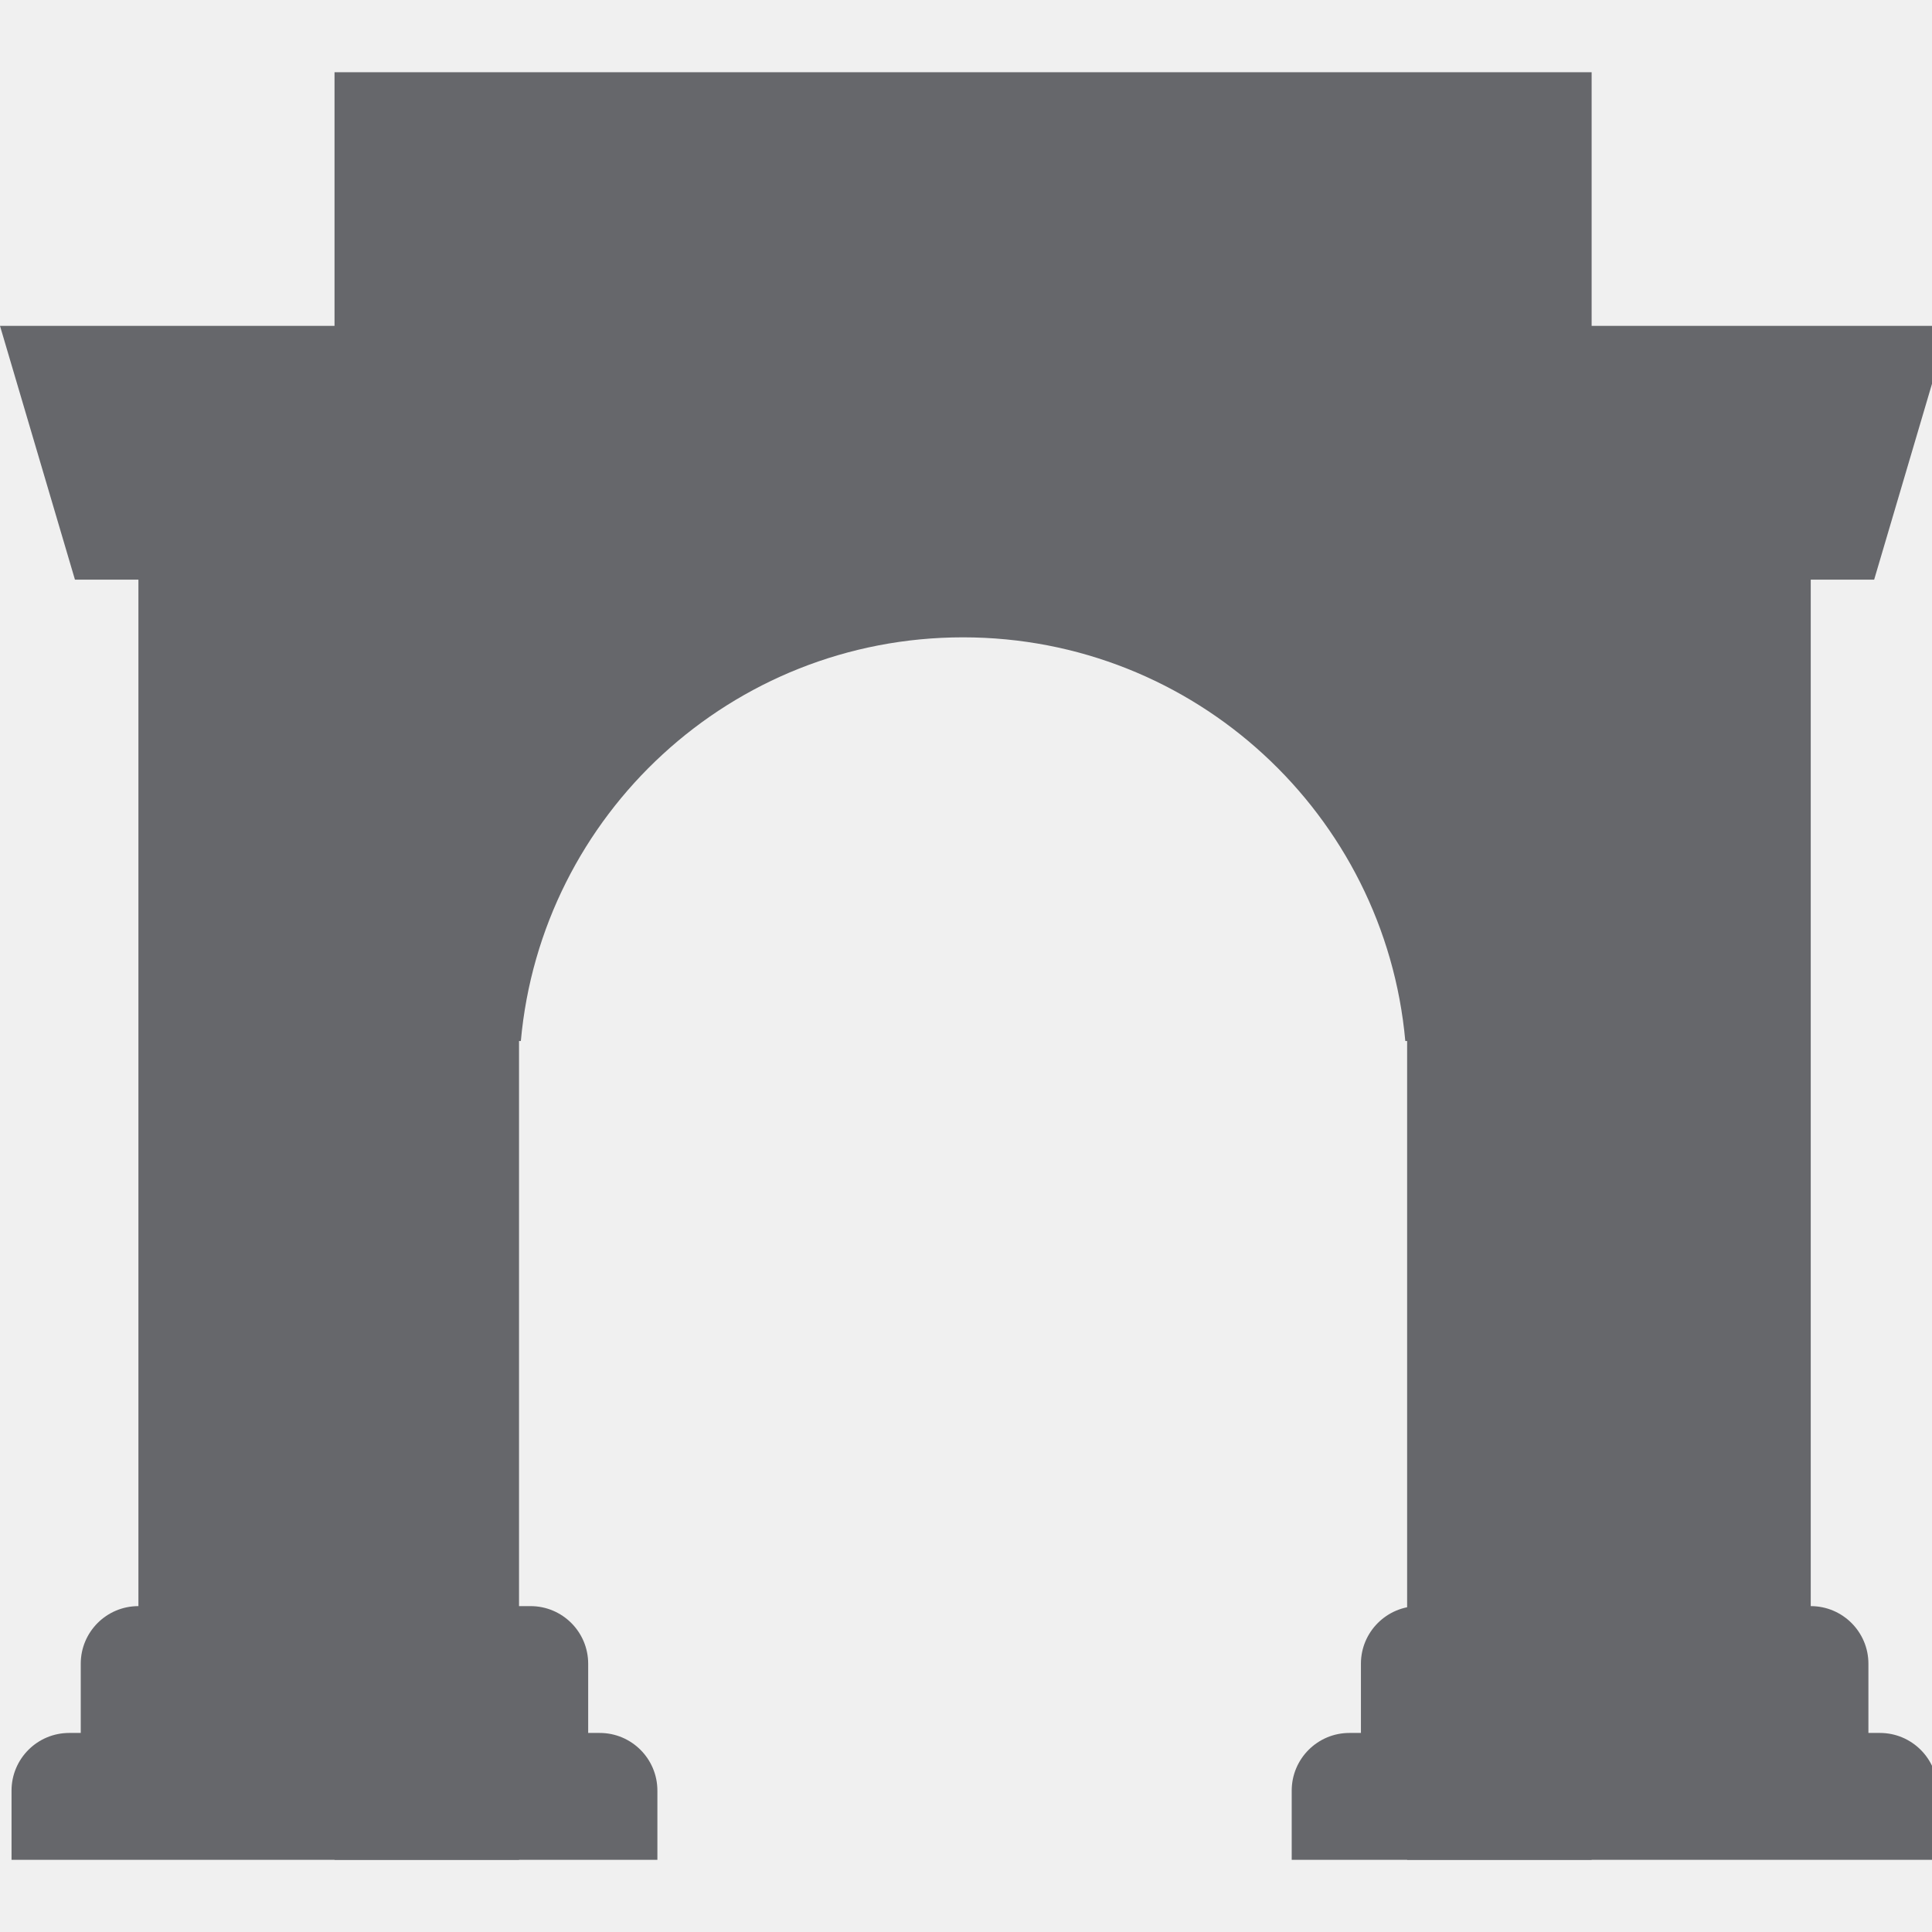
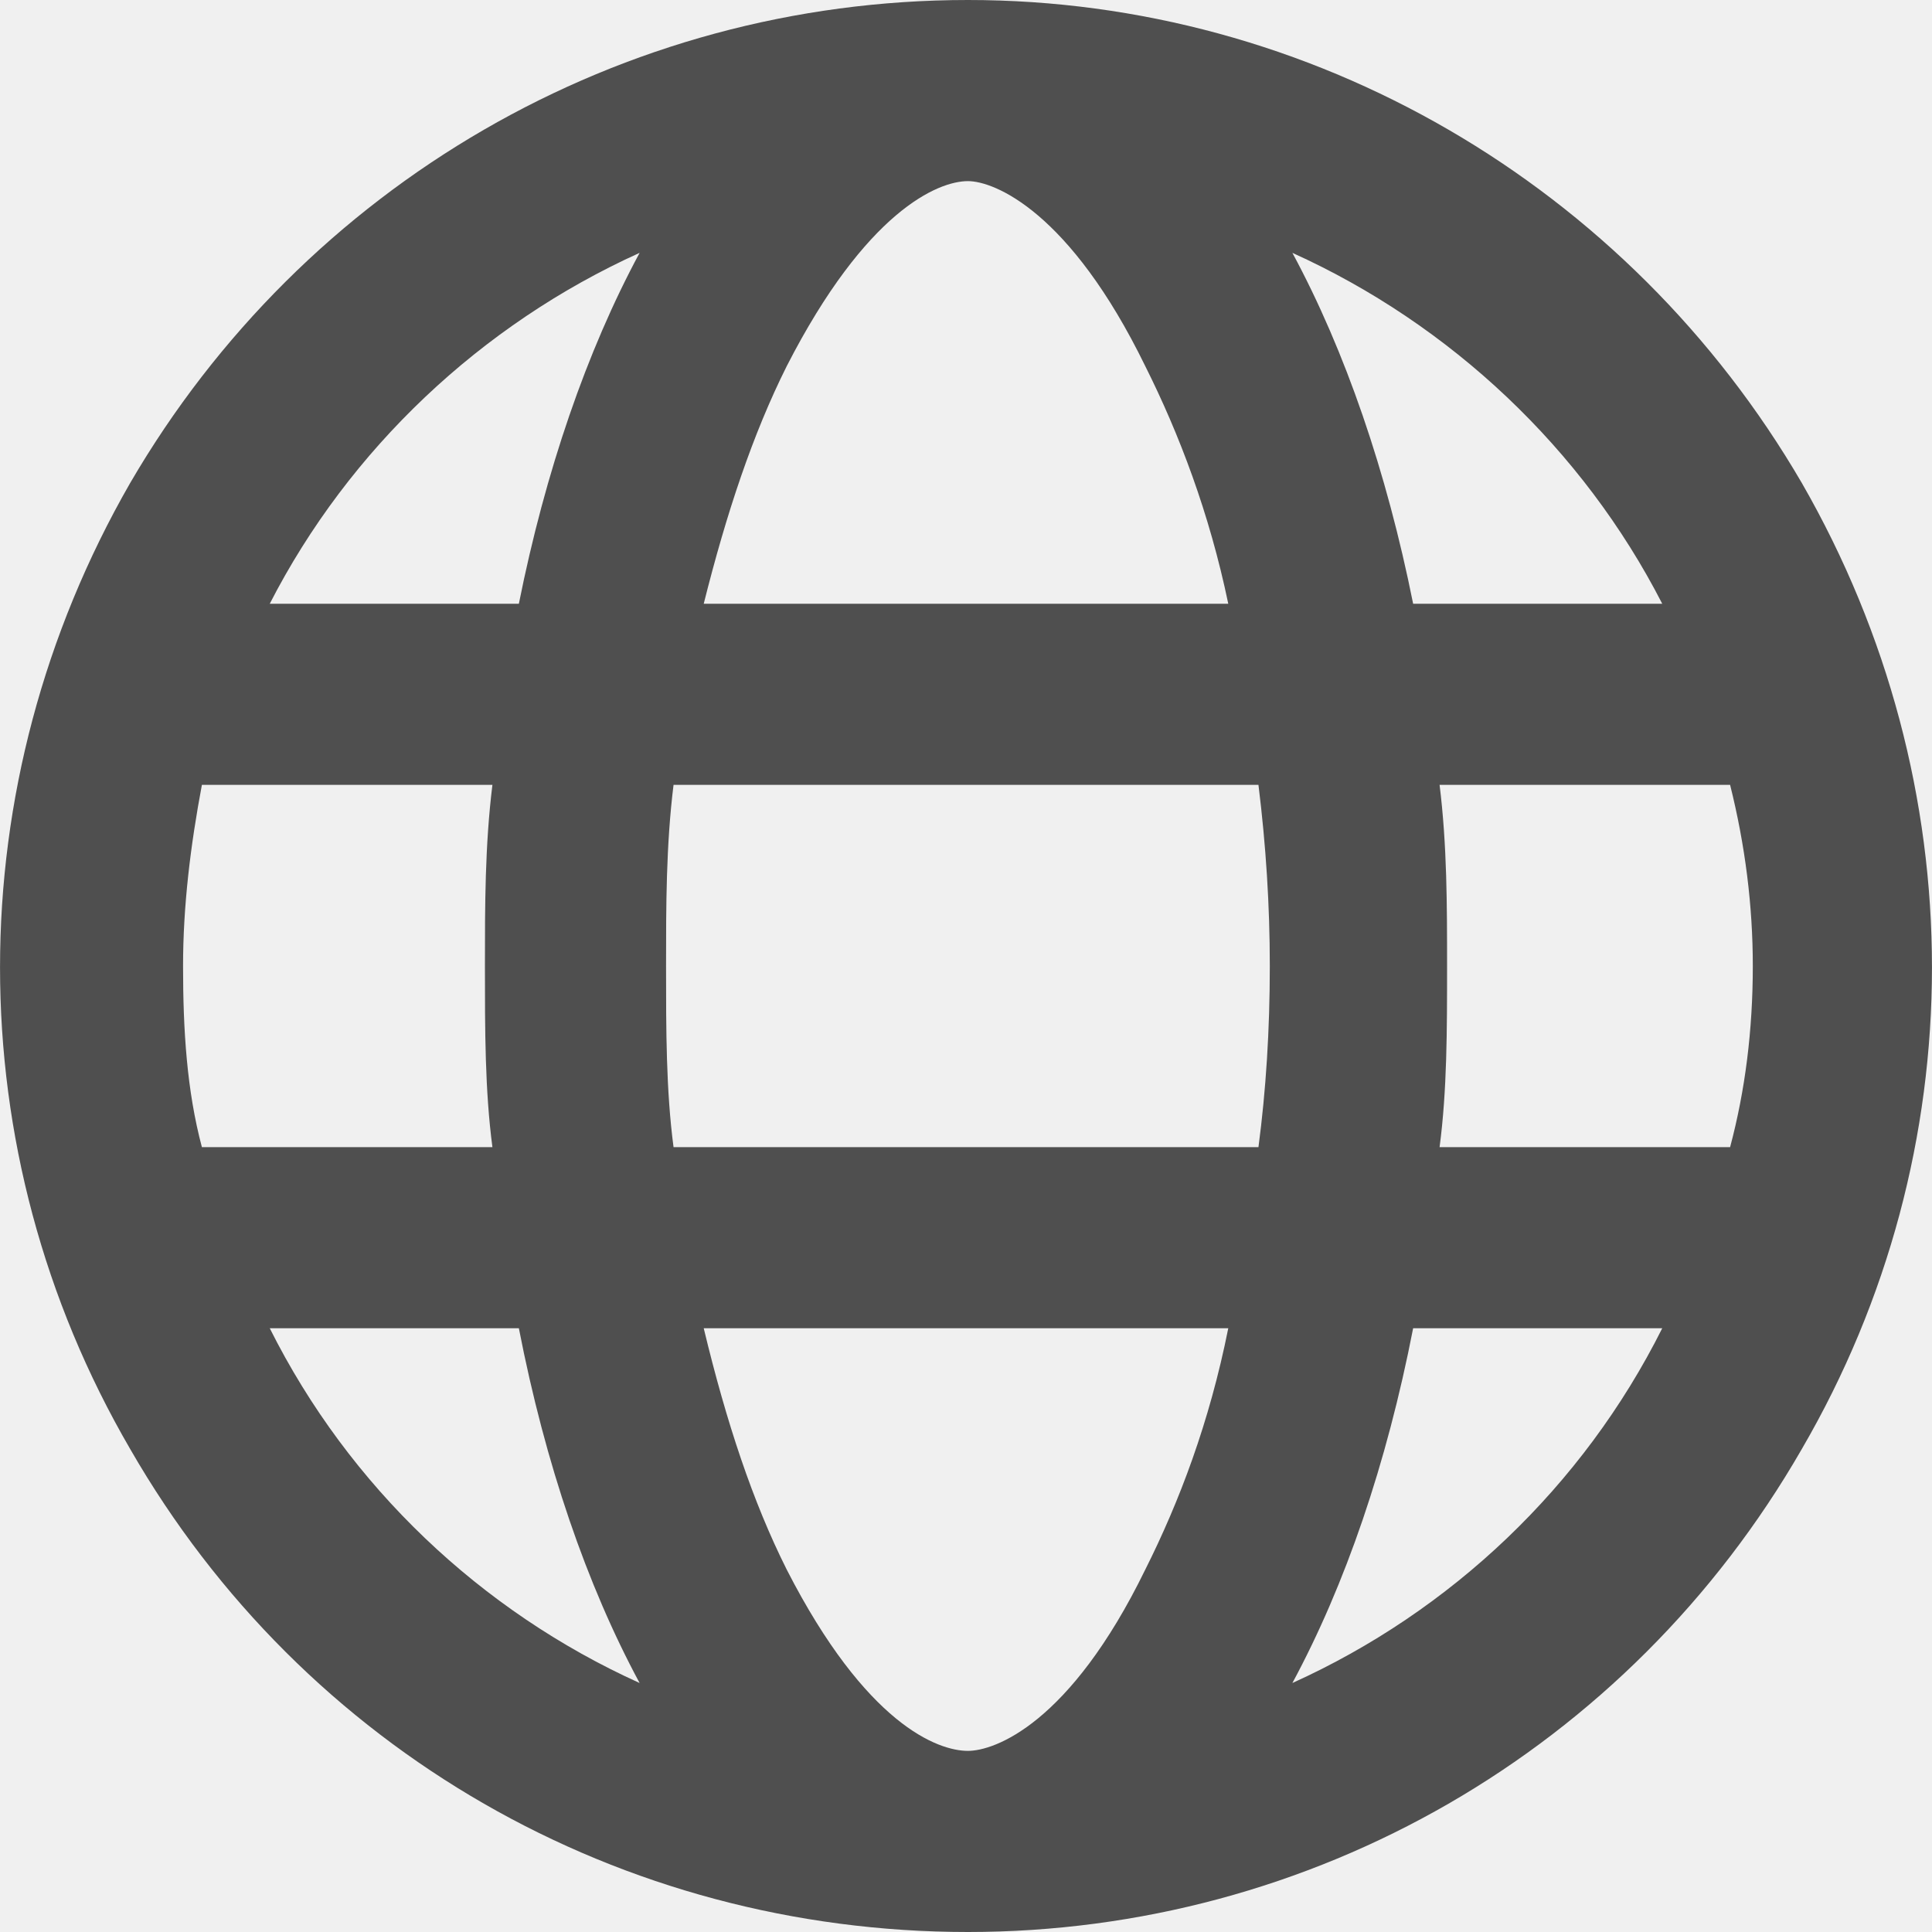
- <svg xmlns="http://www.w3.org/2000/svg" width="34" height="34" viewBox="0 0 34 34" fill="none">
-   <g clip-path="url(#clip0_154_147)">
-     <path d="M5.887 1.271H28.01V32.73H24.763V18.32H24.731C24.372 14.337 21.025 11.216 16.948 11.216C12.872 11.216 9.525 14.337 9.166 18.32H9.134V32.73H5.887V1.271Z" fill="#66676B" />
-     <path d="M0 5.735L1.319 10.201H2.436V28.265C1.875 28.265 1.421 28.719 1.421 29.279V30.497H1.218C0.657 30.497 0.203 30.952 0.203 31.512V32.73H11.569V31.512C11.569 30.952 11.115 30.497 10.554 30.497H10.351V29.279C10.351 28.719 9.897 28.265 9.336 28.265H8.119V5.735H0Z" fill="#66676B" />
-     <path d="M24.965 28.265C24.405 28.265 23.95 28.719 23.95 29.279V30.497H23.747C23.187 30.497 22.732 30.952 22.732 31.512V32.73H34.099V31.512C34.099 30.952 33.644 30.497 33.084 30.497H32.881V29.279C32.881 28.719 32.426 28.265 31.866 28.265V10.201H32.982L34.301 5.735H26.183V28.265H24.965Z" fill="#66676B" />
-   </g>
-   <defs>
-     <clipPath id="clip0_154_147">
-       <rect width="34" height="34" fill="white" />
-     </clipPath>
-   </defs>
+ <svg xmlns="http://www.w3.org/2000/svg" width="16" height="16" viewBox="0 0 16 16" fill="none">
+   <path d="M8.016 14.5C8.234 14.5 8.859 14.281 9.484 13C9.766 12.438 10.016 11.781 10.172 11H5.828C6.016 11.781 6.234 12.438 6.516 13C7.172 14.281 7.766 14.5 8.016 14.5ZM5.578 9.5H10.422C10.484 9.031 10.516 8.531 10.516 8C10.516 7.5 10.484 7 10.422 6.5H5.578C5.516 7 5.516 7.5 5.516 8C5.516 8.531 5.516 9.031 5.578 9.5ZM5.828 5H10.172C10.016 4.25 9.766 3.594 9.484 3.031C8.859 1.75 8.234 1.5 8.016 1.5C7.766 1.5 7.172 1.75 6.516 3.031C6.234 3.594 6.016 4.25 5.828 5ZM11.922 6.5C11.984 7 11.984 7.5 11.984 8C11.984 8.531 11.984 9.031 11.922 9.5H14.328C14.453 9.031 14.516 8.531 14.516 8C14.516 7.5 14.453 7 14.328 6.5H11.922ZM13.766 5C13.109 3.719 12.016 2.688 10.703 2.094C11.141 2.906 11.484 3.906 11.703 5H13.766ZM4.297 5C4.516 3.906 4.859 2.906 5.297 2.094C3.984 2.688 2.891 3.719 2.234 5H4.297ZM1.672 6.5C1.578 7 1.516 7.5 1.516 8C1.516 8.531 1.547 9.031 1.672 9.5H4.078C4.016 9.031 4.016 8.531 4.016 8C4.016 7.5 4.016 7 4.078 6.5H1.672ZM10.703 13.938C12.016 13.344 13.109 12.312 13.766 11H11.703C11.484 12.125 11.141 13.125 10.703 13.938ZM5.297 13.938C4.859 13.125 4.516 12.125 4.297 11H2.234C2.891 12.312 3.984 13.344 5.297 13.938ZM8.016 16C5.141 16 2.516 14.5 1.078 12C-0.359 9.531 -0.359 6.5 1.078 4C2.516 1.531 5.141 0 8.016 0C10.859 0 13.484 1.531 14.922 4C16.359 6.5 16.359 9.531 14.922 12C13.484 14.5 10.859 16 8.016 16Z" fill="#4F4F4F" />
</svg>
